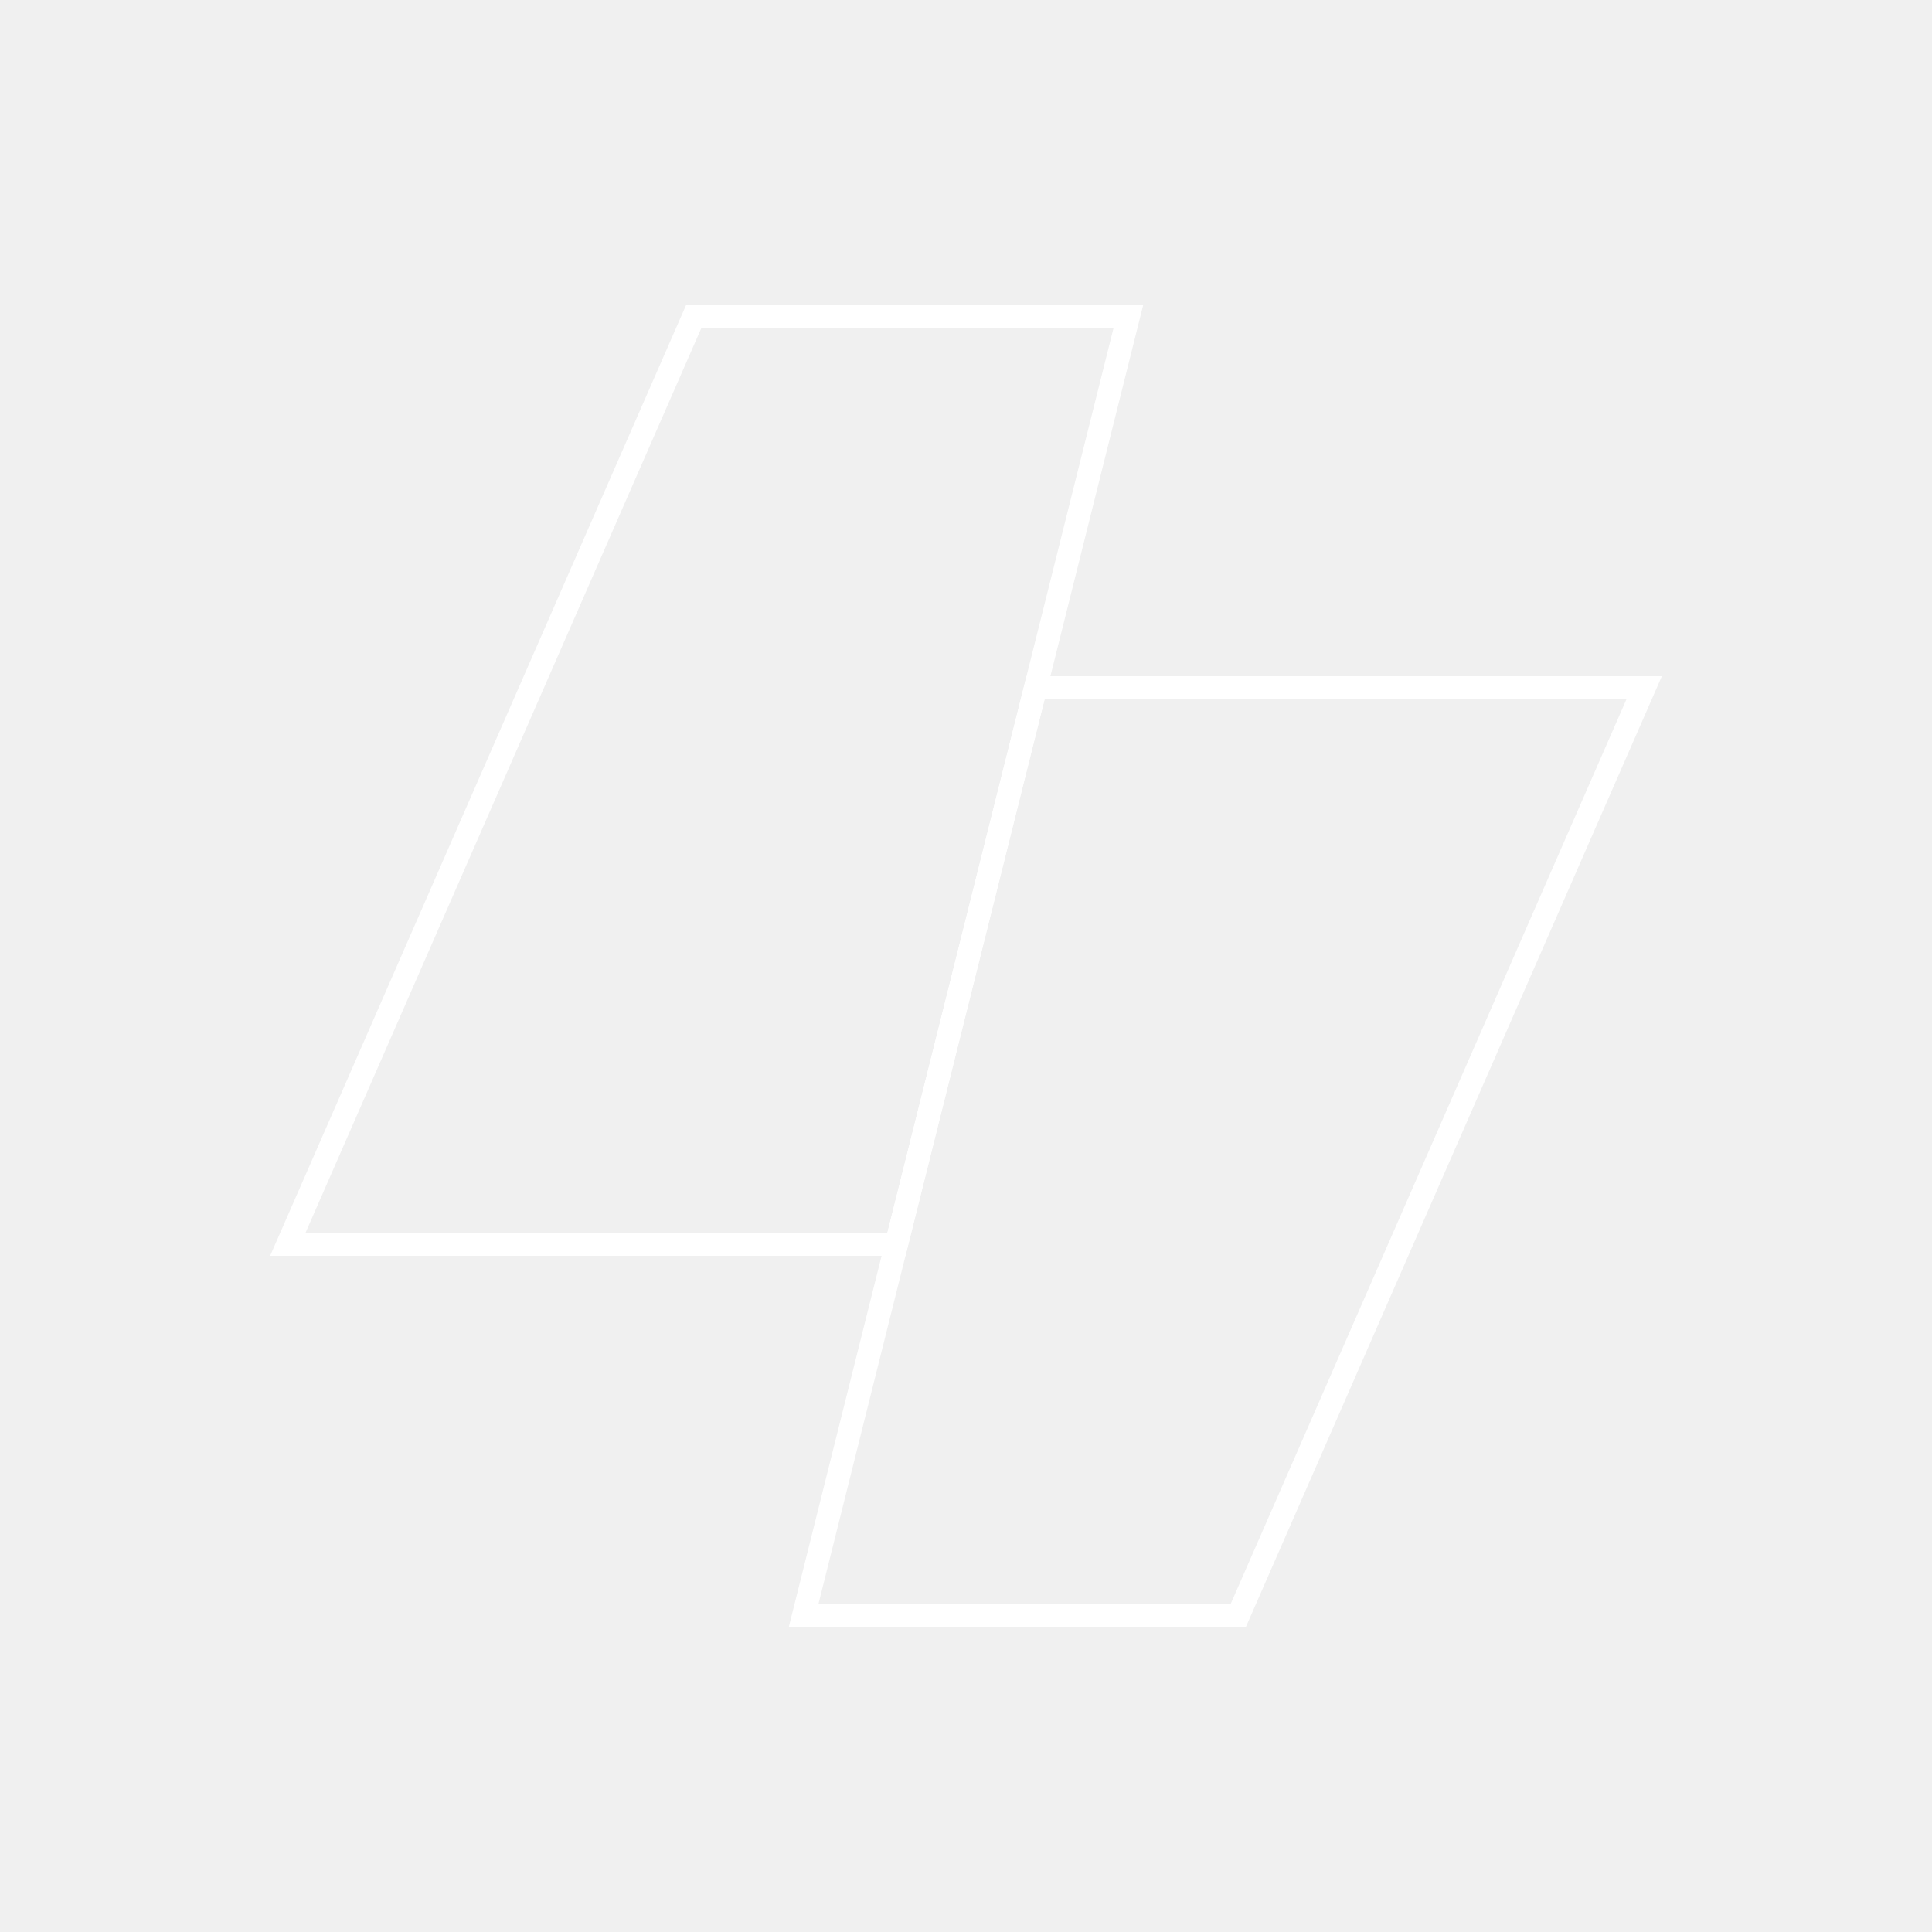
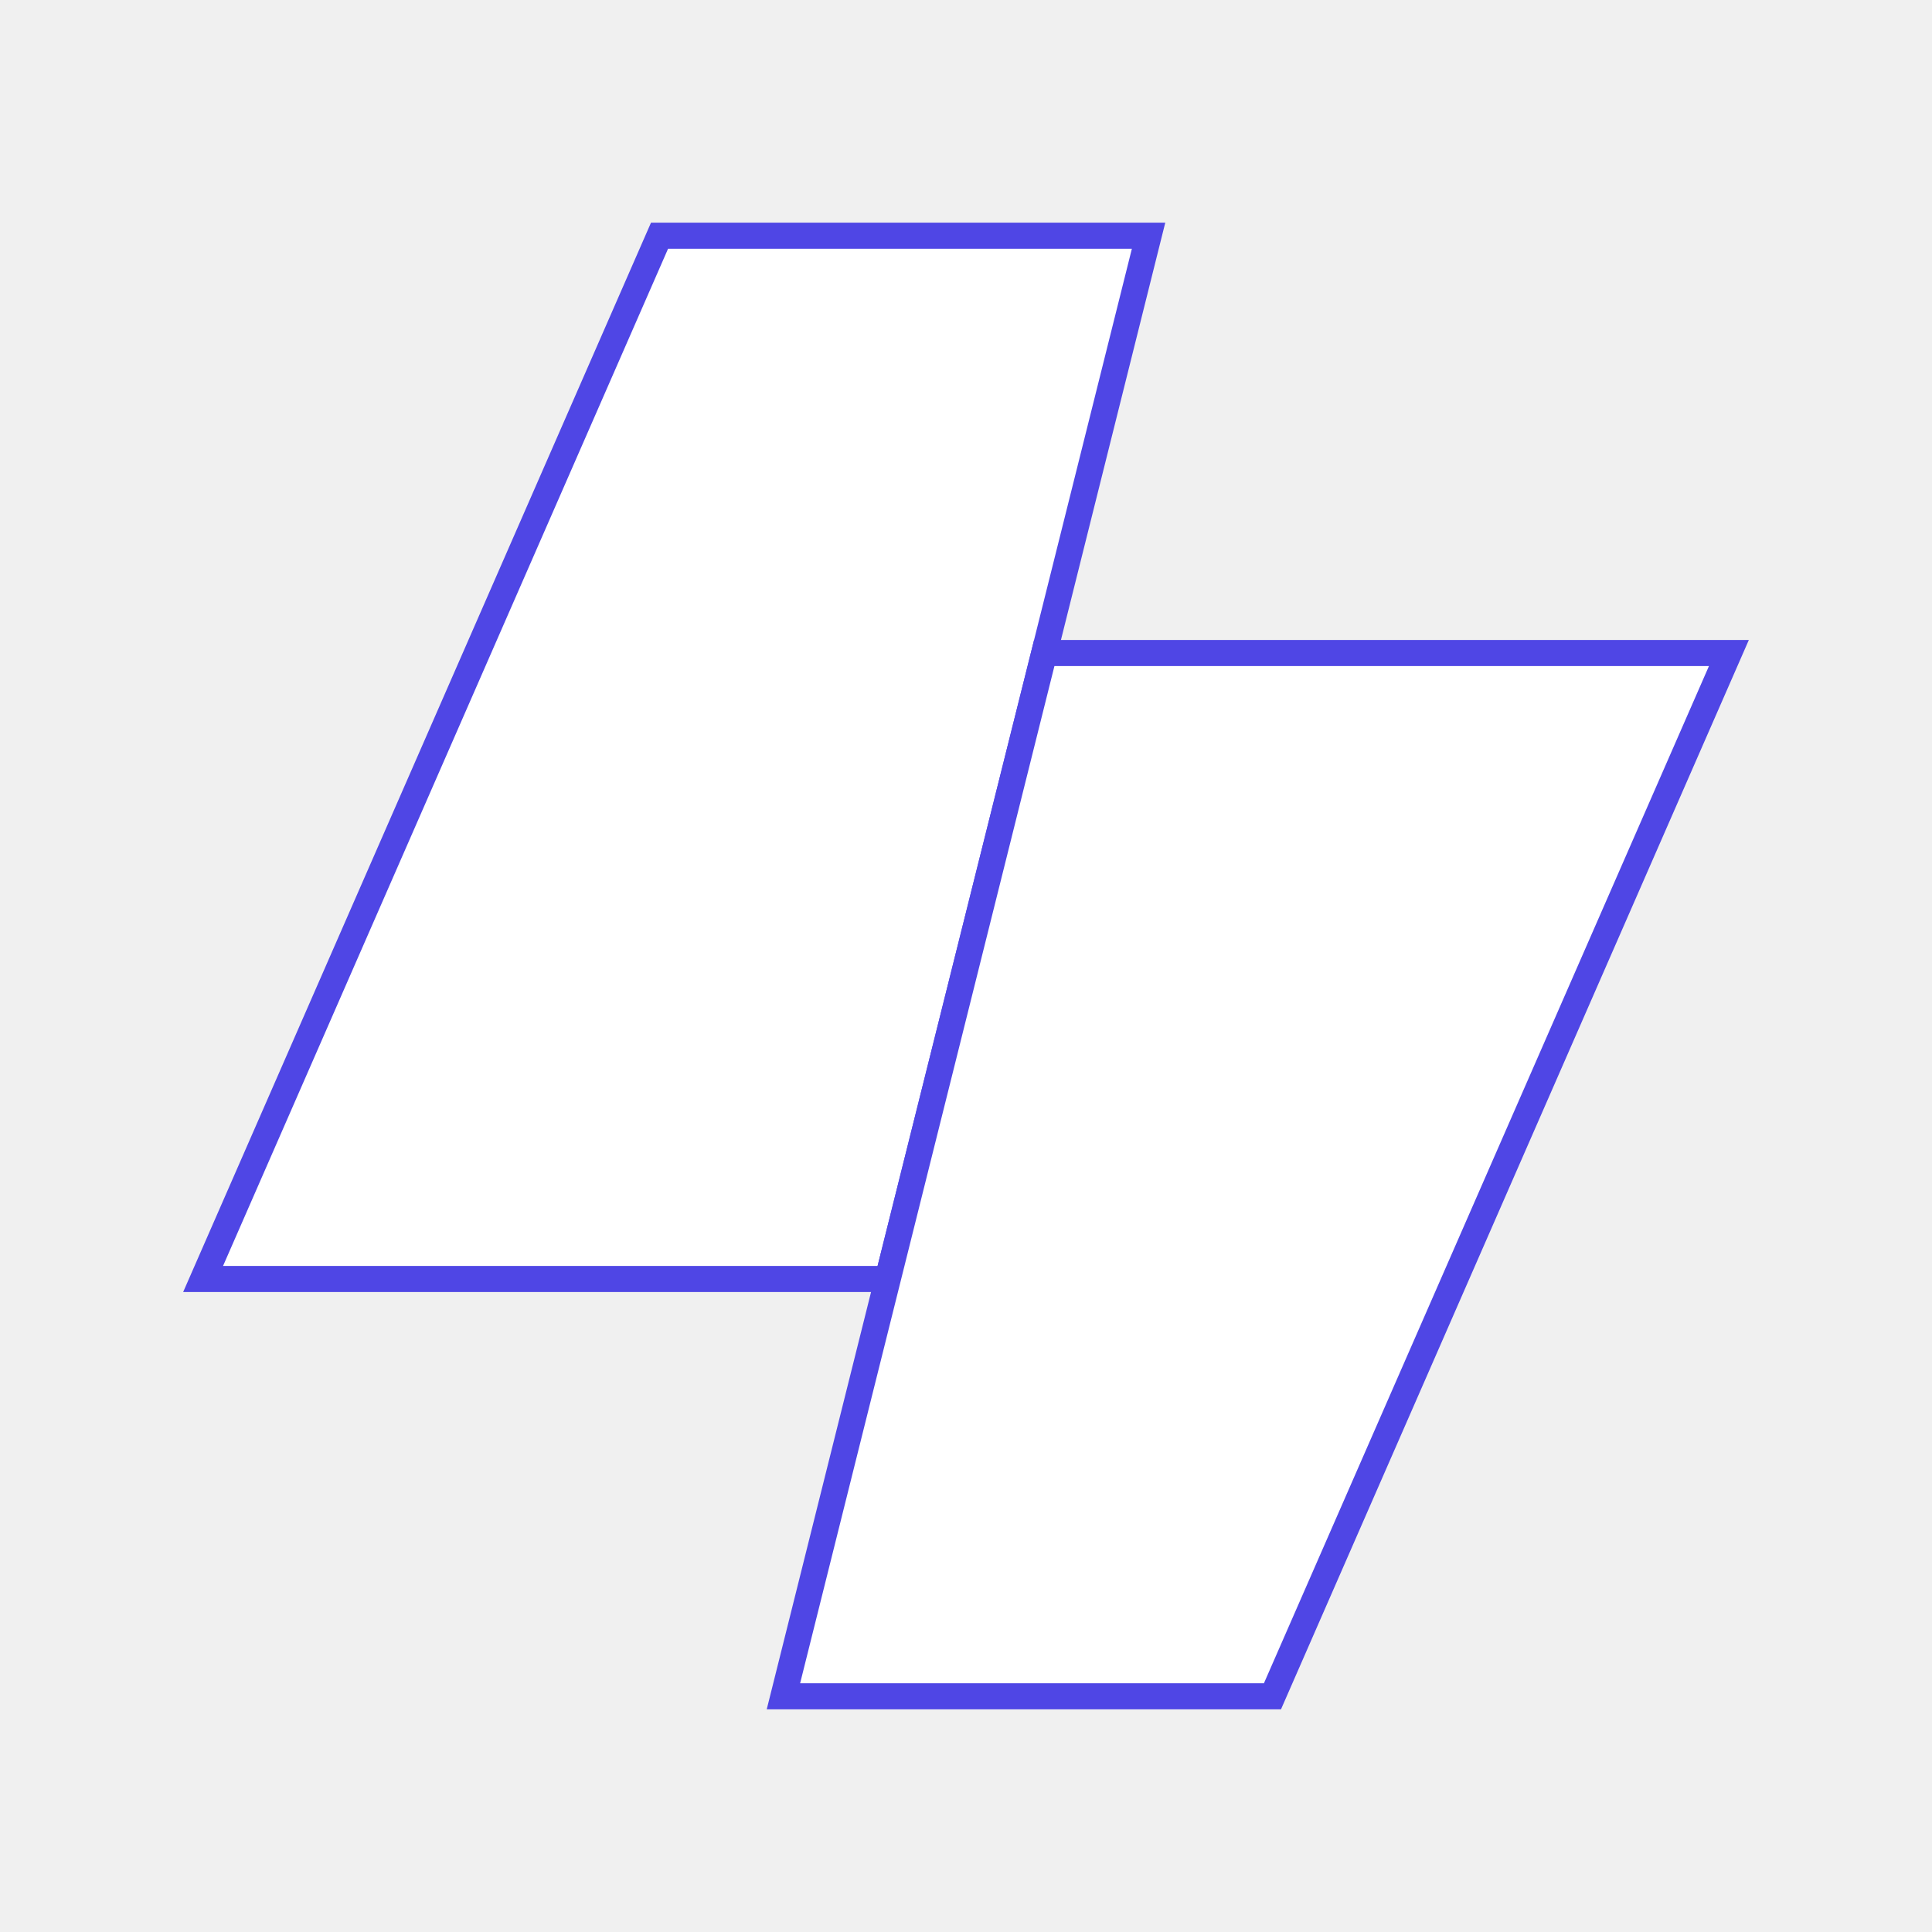
<svg xmlns="http://www.w3.org/2000/svg" viewBox="0 0 100 100" fill="none">
-   <g transform="translate(50, 50) scale(1.2) translate(-50, -50)">
-     <polygon points="38.25,22 57,22 47,62 20.75,62" stroke="#FFFFFF" strokeWidth="11" strokeLinejoin="round" fill="none" />
-     <polygon points="53,38 79.25,38 61.75,78 43,78" stroke="#FFFFFF" strokeWidth="11" strokeLinejoin="round" fill="none" />
+   <g transform="translate(50, 50) scale(1.35) translate(-50, -50)">
+     {/* Left Slanted Parallelogram Shape with solid white fill and brand color stroke */}
+     <polygon points="38.25,22 57,22 47,62 20.75,62" stroke="#4f46e5" strokeWidth="7.5" strokeLinejoin="round" fill="#FFFFFF" />
+     {/* Right Slanted Parallelogram Shape with solid white fill and brand color stroke */}
+     <polygon points="53,38 79.25,38 61.75,78 43,78" stroke="#4f46e5" strokeWidth="7.5" strokeLinejoin="round" fill="#FFFFFF" />
  </g>
</svg>
